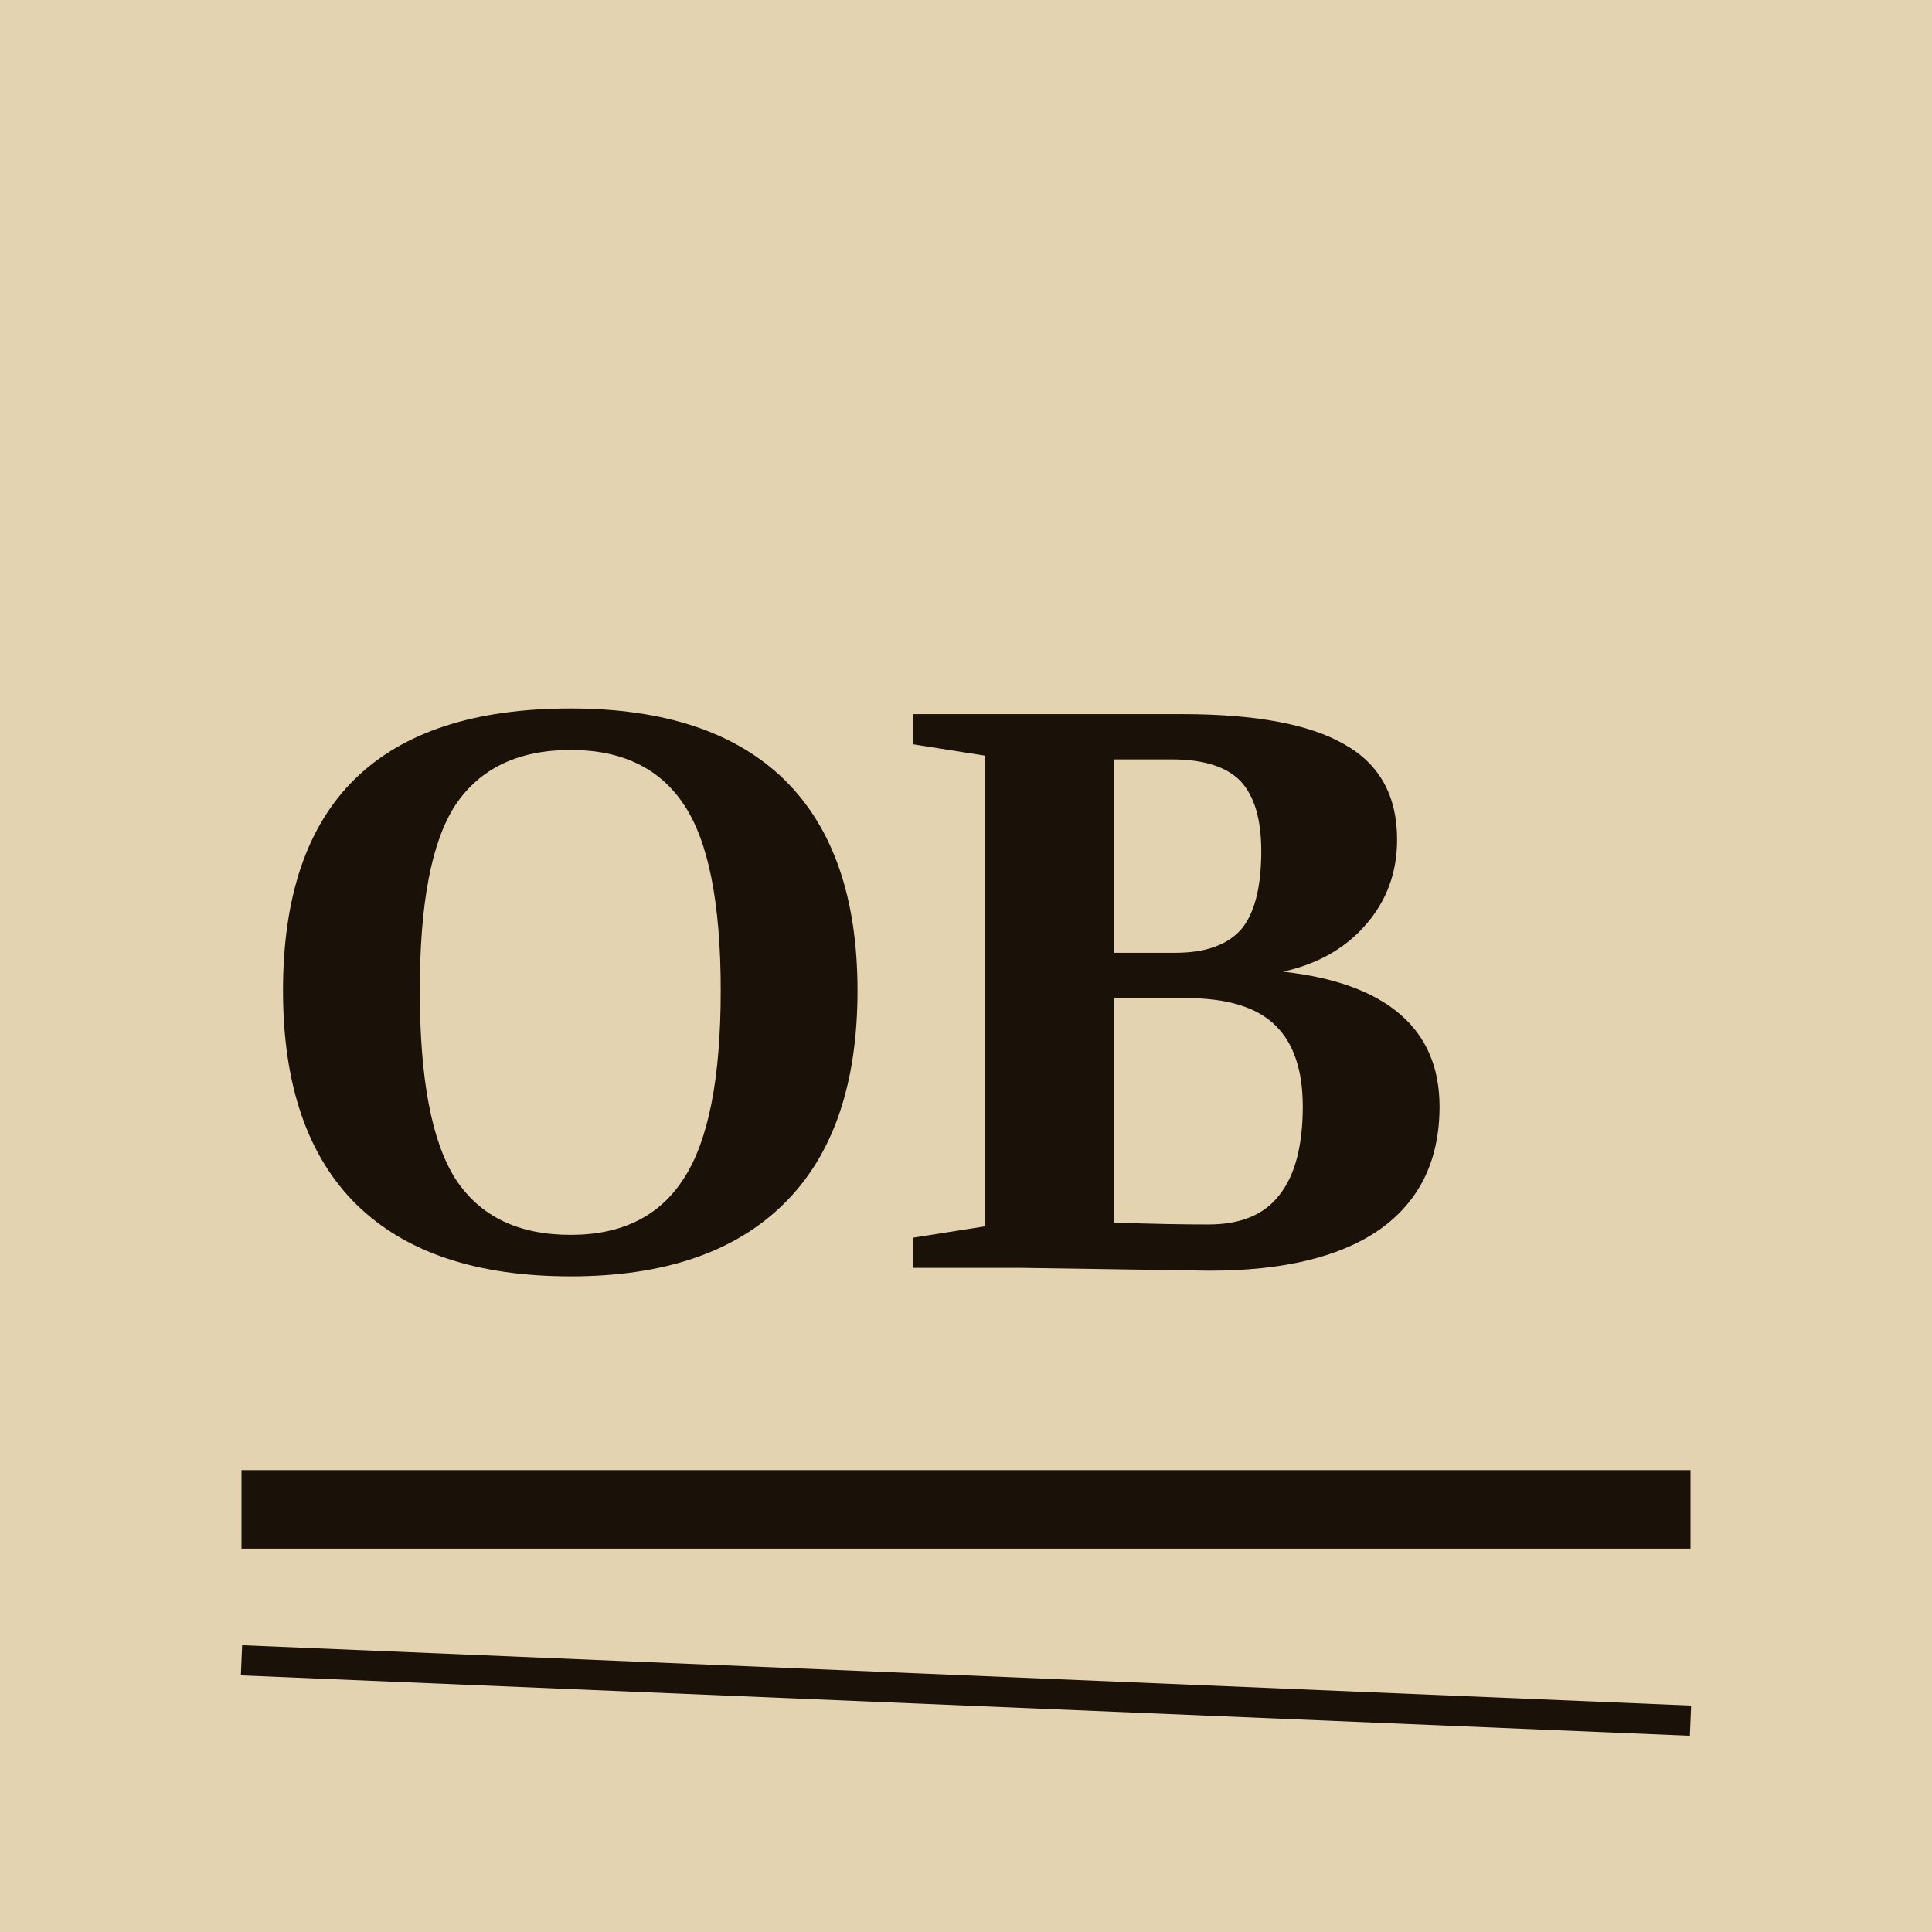
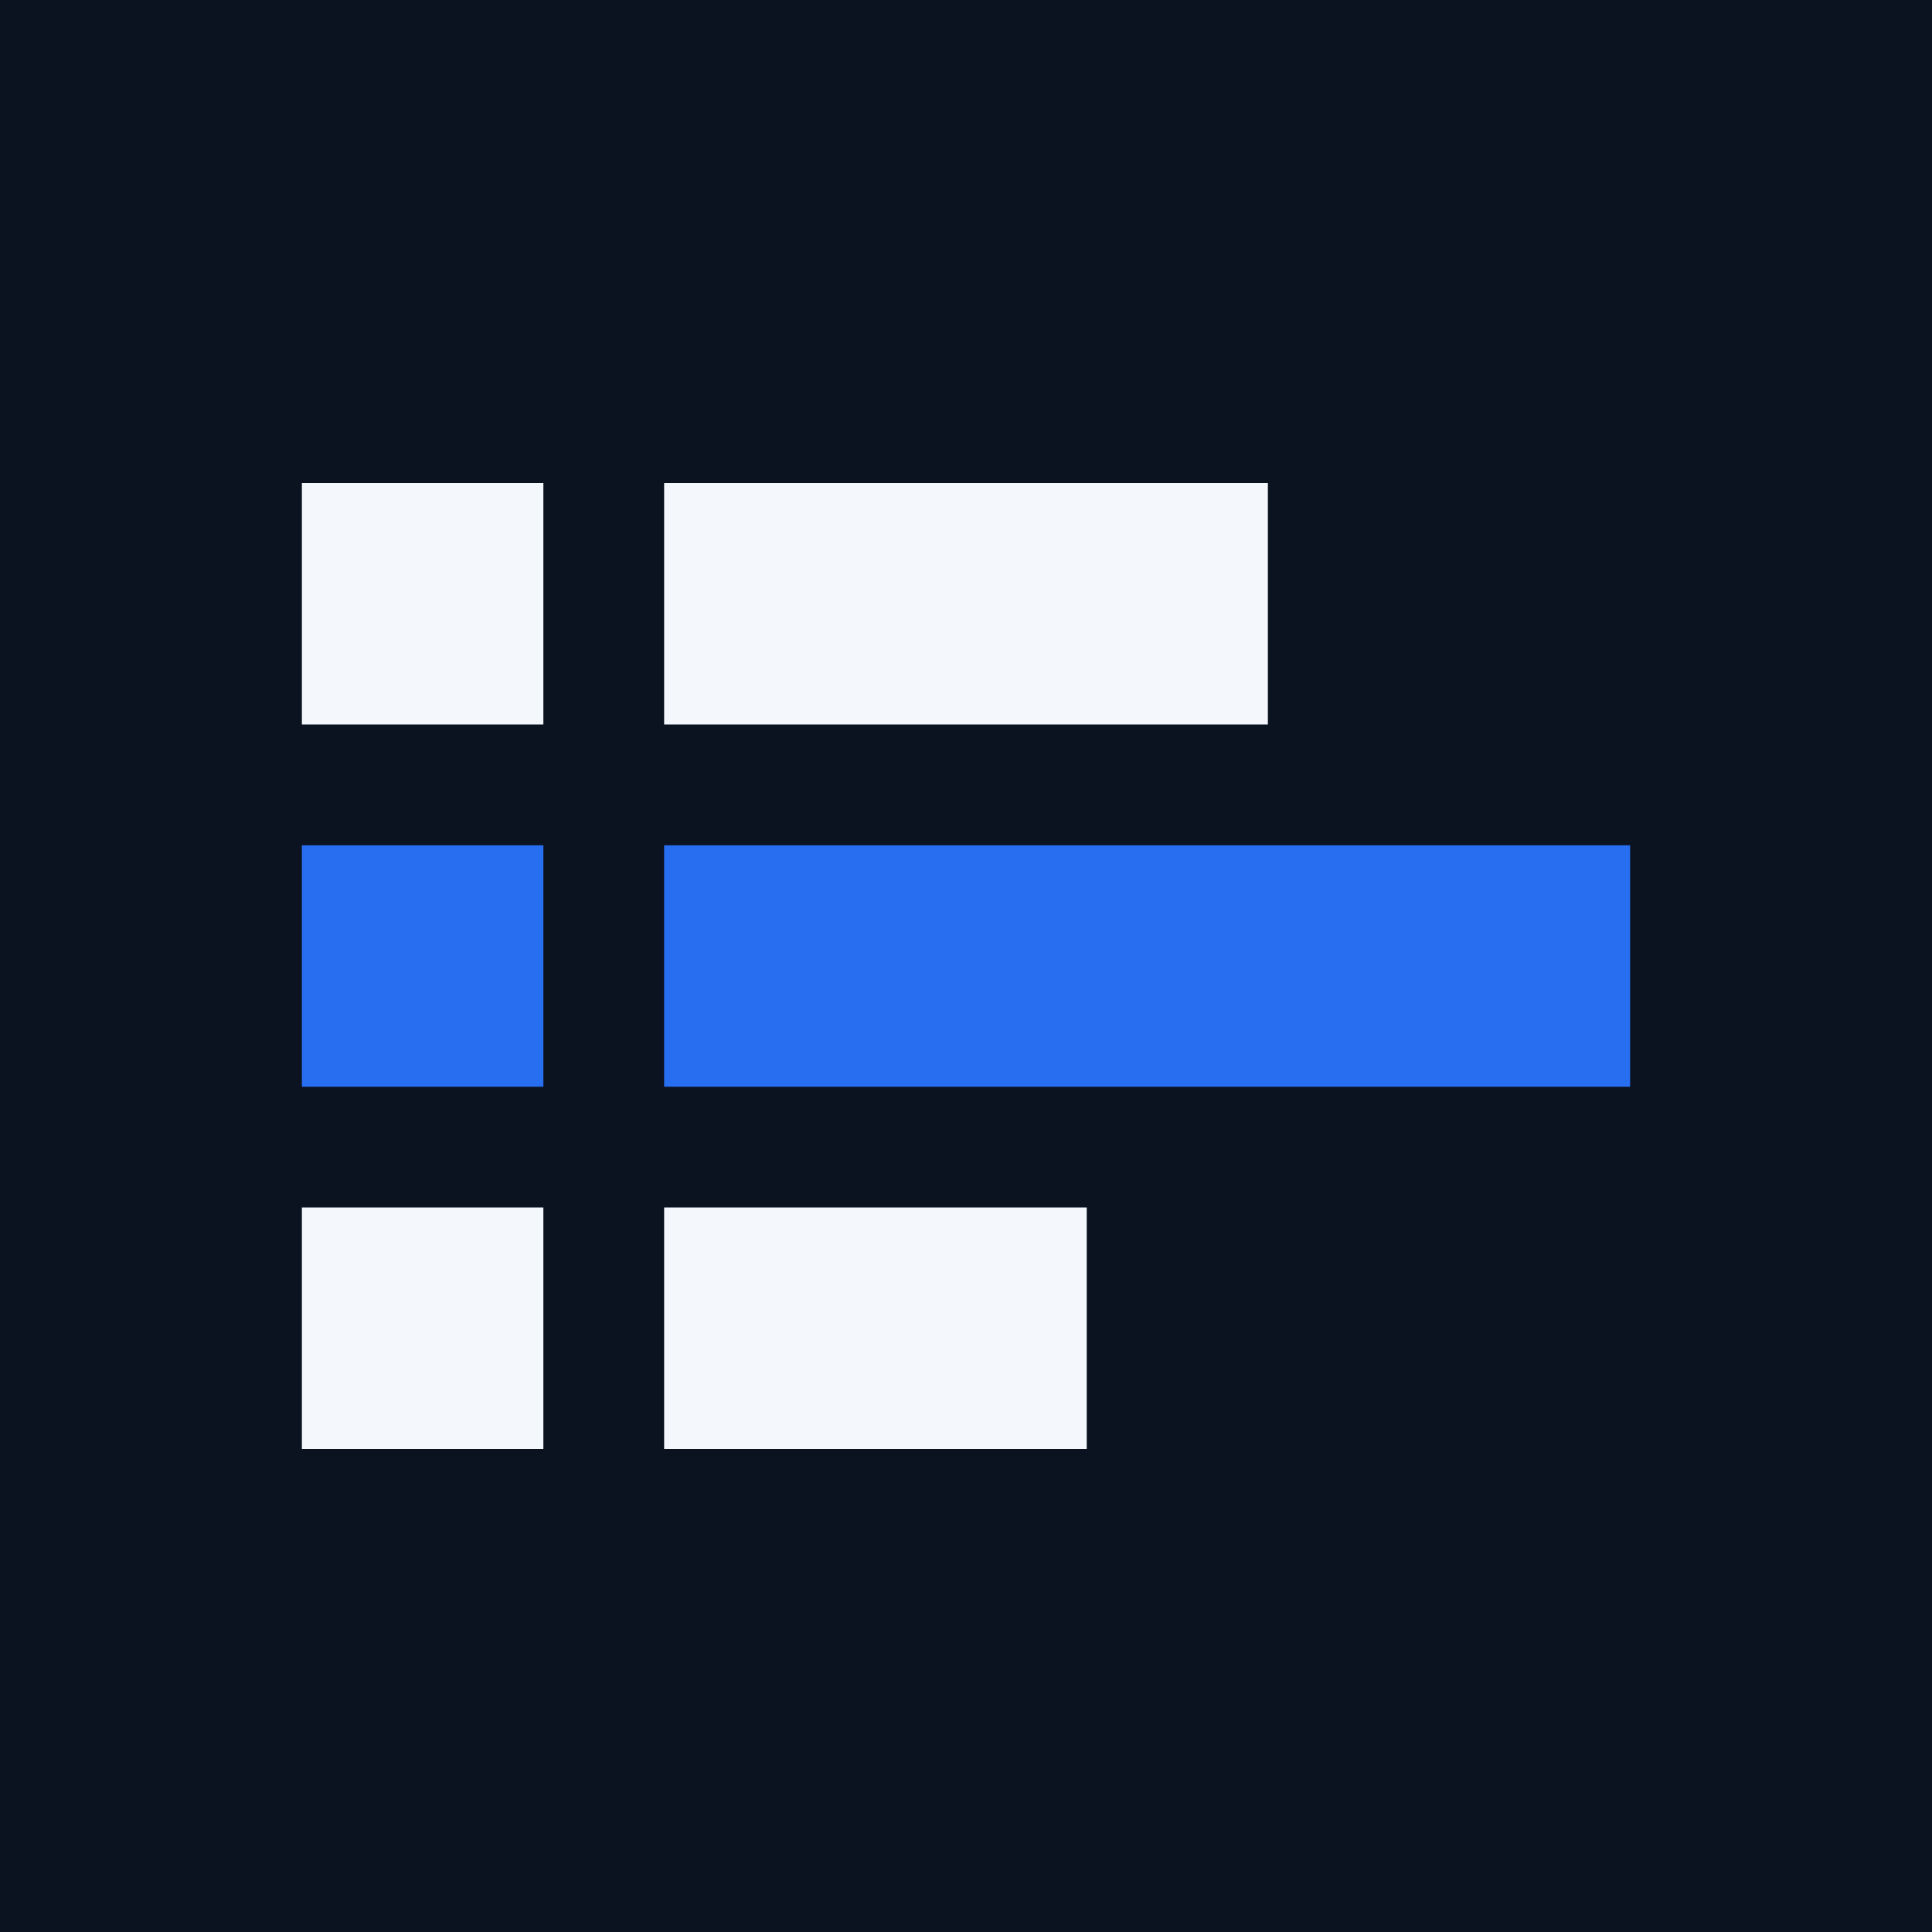
- <svg xmlns="http://www.w3.org/2000/svg" viewBox="0 0 32 32" role="img" aria-labelledby="t">
-   <rect width="32" height="32" fill="#e4d3b0" />
-   <text x="4" y="21" font-family="Times New Roman, Times, Georgia, serif" font-size="14" font-weight="700" fill="#1a1208">OB</text>
-   <line x1="4" y1="25" x2="28" y2="25" stroke="#1a1208" stroke-width="1.3" />
-   <line x1="4" y1="27.5" x2="28" y2="28.5" stroke="#1a1208" stroke-width="0.5" />
+ <svg xmlns="http://www.w3.org/2000/svg" viewBox="0 0 32 32">
+   <rect width="32" height="32" fill="#0B1220" />
+   <rect x="5" y="8" width="4" height="4" fill="#F4F7FB" />
+   <rect x="5" y="14" width="4" height="4" fill="#276EF1" />
+   <rect x="5" y="20" width="4" height="4" fill="#F4F7FB" />
+   <rect x="11" y="8" width="10" height="4" fill="#F4F7FB" />
+   <rect x="11" y="14" width="16" height="4" fill="#276EF1" />
+   <rect x="11" y="20" width="7" height="4" fill="#F4F7FB" />
</svg>
